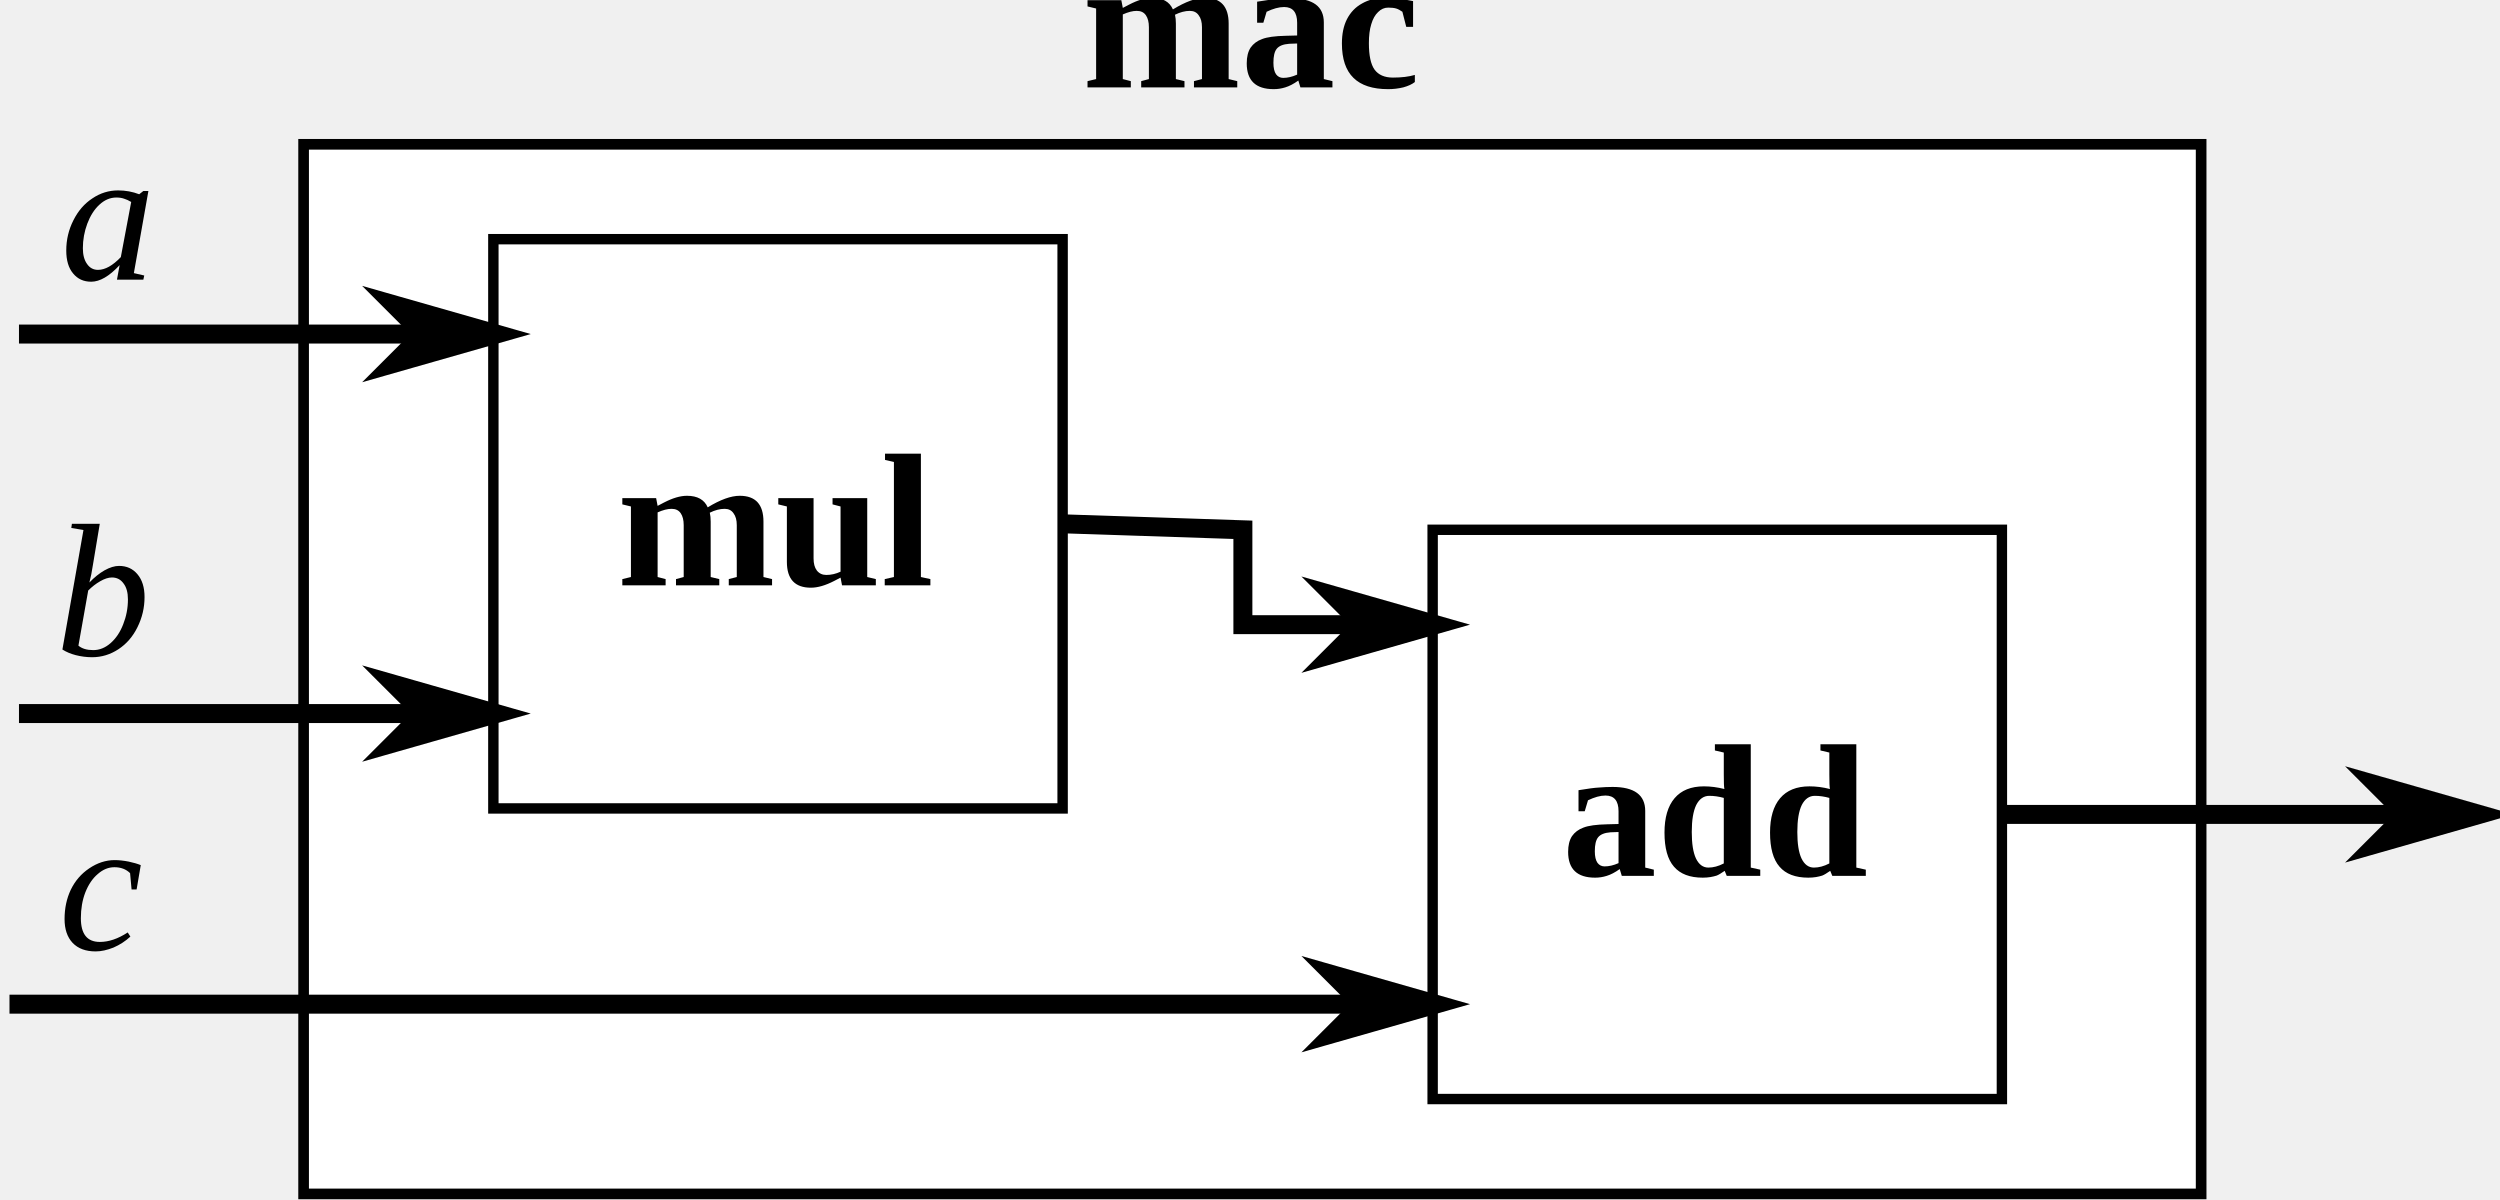
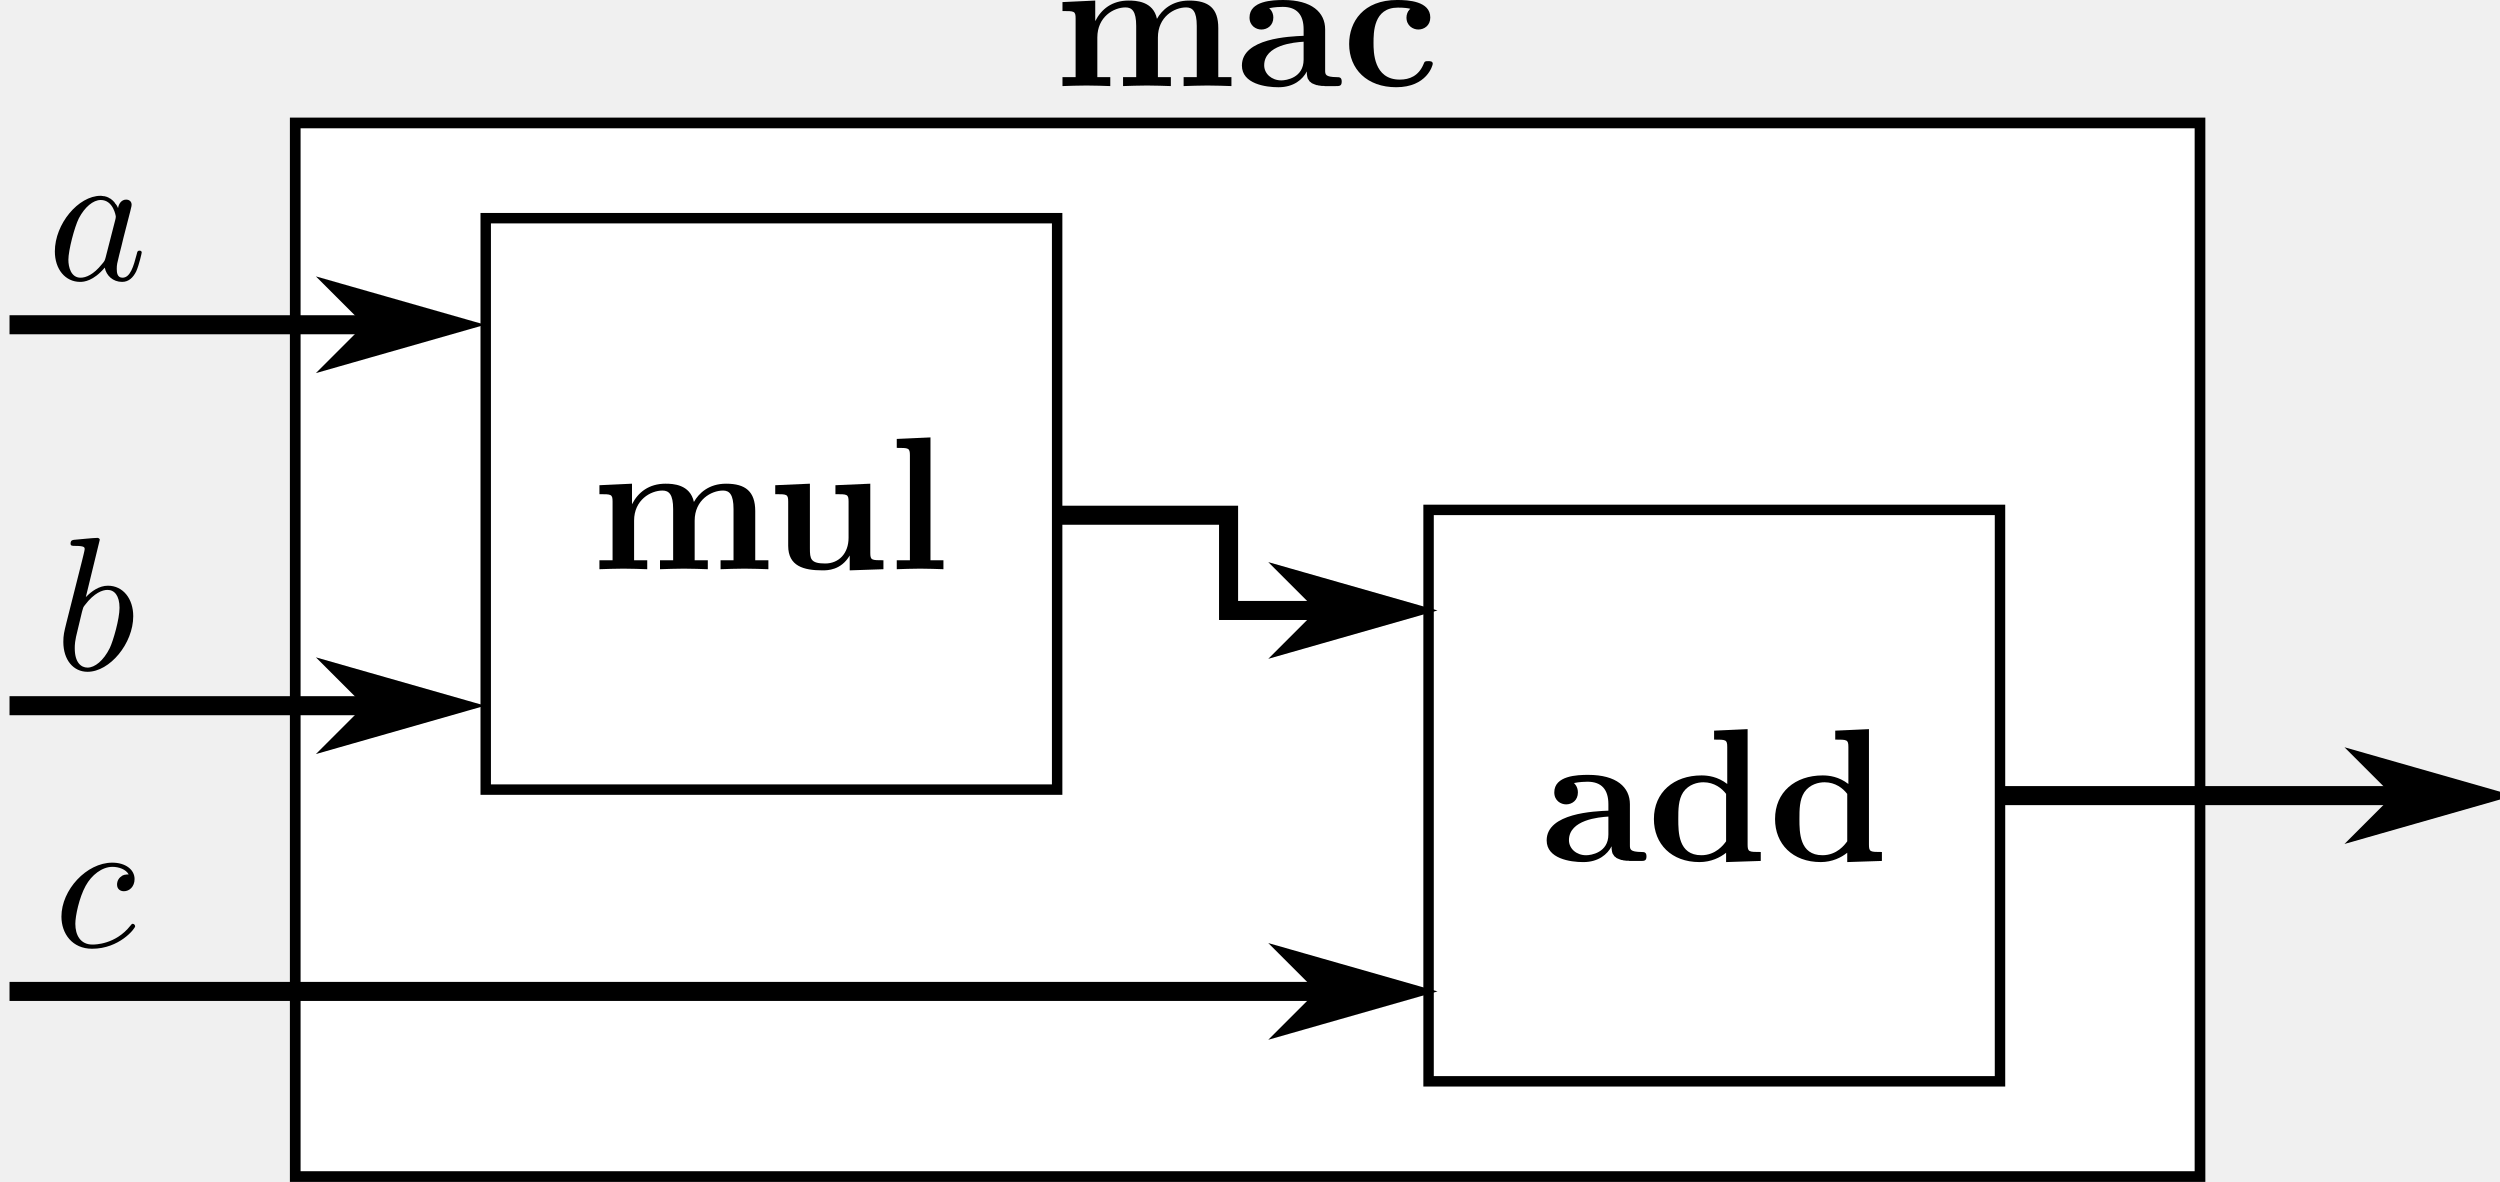
- <svg xmlns="http://www.w3.org/2000/svg" width="131.75" height="63.2" id="svg2" version="1.1">
+ <svg xmlns="http://www.w3.org/2000/svg" width="131.25" height="62.05" id="svg2" version="1.1">
  <defs id="defs4">
-     <marker orient="auto" refY="0" refX="0" id="Arrow1Mend" style="overflow:visible">
-       <path id="path3732" d="M 0,0 5,-5 -12.5,0 5,5 0,0 z" style="fill-rule:evenodd;stroke:#000000;stroke-width:1pt;marker-start:none" transform="matrix(-0.4,0,0,-0.4,-4,0)" />
+     <marker style="overflow:visible" id="Arrow1Mend" refX="0" refY="0" orient="auto">
+       <path transform="matrix(-0.4,0,0,-0.4,-4,0)" style="fill-rule:evenodd;stroke:#000000;stroke-width:1pt;marker-start:none" d="M 0,0 5,-5 -12.5,0 5,5 0,0 z" id="path3732" />
    </marker>
-     <marker orient="auto" refY="0" refX="0" id="Arrow1Send" style="overflow:visible">
-       <path id="path3738" d="M 0,0 5,-5 -12.5,0 5,5 0,0 z" style="fill-rule:evenodd;stroke:#000000;stroke-width:1pt;marker-start:none" transform="matrix(-0.2,0,0,-0.2,-1.2,0)" />
+     <marker style="overflow:visible" id="Arrow1Send" refX="0" refY="0" orient="auto">
+       <path transform="matrix(-0.2,0,0,-0.2,-1.2,0)" style="fill-rule:evenodd;stroke:#000000;stroke-width:1pt;marker-start:none" d="M 0,0 5,-5 -12.5,0 5,5 0,0 z" id="path3738" />
    </marker>
  </defs>
-   <g id="layer1" transform="translate(-378.5,-555.1494)">
-     <rect style="fill:#ffffff;stroke:#000000;stroke-width:0.561" id="rect2925" width="100" height="55.315" x="394.5" y="562.754" />
-     <rect y="583.069" x="454" height="30" width="30" id="rect5226" style="fill:#ffffff;stroke:#000000;stroke-width:0.548" />
-     <rect style="fill:#ffffff;stroke:#000000;stroke-width:0.548" id="rect2879" width="30" height="30" x="404.5" y="567.754" />
-     <text xml:space="preserve" style="font-size:12px;font-style:normal;font-variant:normal;font-weight:normal;font-stretch:normal;fill:#000000;fill-opacity:1;stroke:none;font-family:Times New Roman;-inkscape-font-specification:'Times New Roman,'" x="411.033" y="585.996" id="text5214">
-       <tspan x="411.033" y="585.996" id="tspan5216" style="font-size:10px;font-style:normal;font-variant:normal;font-weight:bold;font-stretch:normal;font-family:Times New Roman;-inkscape-font-specification:'Times New Roman, Bold'">mul<tspan x="411.033" y="585.996" id="tspan5218" style="font-size:10px;font-style:normal;font-variant:normal;font-weight:bold;font-stretch:normal;font-family:Times New Roman;-inkscape-font-specification:'Times New Roman, Bold'" />
-       </tspan>
-     </text>
-     <text xml:space="preserve" style="font-size:12px;font-style:normal;font-variant:normal;font-weight:normal;font-stretch:normal;fill:#000000;fill-opacity:1;stroke:none;font-family:Times New Roman;-inkscape-font-specification:'Times New Roman,'" x="460.814" y="601.311" id="text5220">
-       <tspan x="460.814" y="601.311" id="tspan5222" style="font-size:10px;font-weight:bold;-inkscape-font-specification:Bitstream Vera Sans Bold">add<tspan x="460.814" y="601.311" id="tspan5224" style="font-size:10px;font-weight:bold;-inkscape-font-specification:Bitstream Vera Sans Bold" />
-       </tspan>
-     </text>
-     <text xml:space="preserve" style="font-size:12px;font-style:normal;font-variant:normal;font-weight:normal;font-stretch:normal;fill:#000000;fill-opacity:1;stroke:none;font-family:Times New Roman;-inkscape-font-specification:'Times New Roman,'" x="435.547" y="559.754" id="text5174">
-       <tspan x="435.547" y="559.754" id="tspan5176" style="font-size:10px;font-weight:bold;-inkscape-font-specification:Bitstream Vera Sans Bold">
-         <tspan x="435.547" y="559.754" id="tspan5178" style="font-size:10px;font-weight:bold;-inkscape-font-specification:Bitstream Vera Sans Bold">mac</tspan>
-       </tspan>
-     </text>
-     <path style="fill:none;stroke:#000000;stroke-width:1px;stroke-linecap:butt;stroke-linejoin:miter;stroke-opacity:1;marker-end:url(#Arrow1Mend)" d="m 379.5,572.754 25,0" id="path2940" />
-     <path style="fill:none;stroke:#000000;stroke-width:1px;stroke-linecap:butt;stroke-linejoin:miter;stroke-opacity:1;marker-end:url(#Arrow1Mend)" d="m 379.5,592.754 25,0" id="path2942" />
-     <path style="fill:none;stroke:#000000;stroke-width:1px;stroke-linecap:butt;stroke-linejoin:miter;stroke-opacity:1;marker-end:url(#Arrow1Mend)" d="m 379,608.069 75,0" id="path2944" />
-     <path style="fill:none;stroke:#000000;stroke-width:1px;stroke-linecap:butt;stroke-linejoin:miter;stroke-opacity:1;marker-end:url(#Arrow1Mend)" d="m 484,598.069 25,0" id="path2946" />
-     <path style="fill:none;stroke:#000000;stroke-width:1px;stroke-linecap:butt;stroke-linejoin:miter;stroke-opacity:1;marker-end:url(#Arrow1Mend)" d="m 434.5,582.754 9.5,0.315 0,5 10,0" id="path4172" />
-     <text xml:space="preserve" style="font-size:12px;font-style:normal;font-variant:normal;font-weight:normal;font-stretch:normal;fill:#000000;fill-opacity:1;stroke:none;font-family:Times New Roman;-inkscape-font-specification:'Times New Roman,'" x="381.697" y="569.888" id="text5180">
-       <tspan x="381.697" y="569.888" id="tspan5182" style="font-size:10px;font-style:italic;-inkscape-font-specification:Bitstream Vera Sans Oblique">
-         <tspan x="381.697" y="569.888" id="tspan5184" style="font-size:10px;font-style:italic;-inkscape-font-specification:Bitstream Vera Sans Oblique">a</tspan>
-       </tspan>
-     </text>
-     <text xml:space="preserve" style="font-size:12px;font-style:normal;font-variant:normal;font-weight:normal;font-stretch:normal;fill:#000000;fill-opacity:1;stroke:none;font-family:Times New Roman;-inkscape-font-specification:'Times New Roman,'" x="381.416" y="589.694" id="text5186">
-       <tspan x="381.416" y="589.694" id="tspan5188" style="font-size:10px;font-style:italic;-inkscape-font-specification:Bitstream Vera Sans Oblique">
-         <tspan x="381.416" y="589.694" id="tspan5190" style="font-size:10px;font-style:italic;-inkscape-font-specification:Bitstream Vera Sans Oblique">b</tspan>
-       </tspan>
-     </text>
-     <text xml:space="preserve" style="font-size:12px;font-style:normal;font-variant:normal;font-weight:normal;font-stretch:normal;fill:#000000;fill-opacity:1;stroke:none;font-family:Times New Roman;-inkscape-font-specification:'Times New Roman,'" x="381.59" y="605.198" id="text5192">
-       <tspan x="381.59" y="605.198" id="tspan5194" style="font-size:10px;font-style:italic;-inkscape-font-specification:Bitstream Vera Sans Oblique">
-         <tspan x="381.59" y="605.198" id="tspan5196" style="font-size:10px;font-style:italic;-inkscape-font-specification:Bitstream Vera Sans Oblique">c</tspan>
-       </tspan>
-     </text>
+   <g transform="translate(-379,-556.2995)" id="layer1">
+     <rect y="562.754" x="394.5" height="55.315" width="100" id="rect2925" style="fill:#ffffff;stroke:#000000;stroke-width:0.561" />
+     <rect style="fill:#ffffff;stroke:#000000;stroke-width:0.548" id="rect5226" width="30" height="30" x="454" y="583.069" />
+     <rect y="567.754" x="404.5" height="30" width="30" id="rect2879" style="fill:#ffffff;stroke:#000000;stroke-width:0.548" />
+     <path id="path2940" d="m 379.5,573.349 23,0" style="fill:none;stroke:#000000;stroke-width:1px;stroke-linecap:butt;stroke-linejoin:miter;stroke-opacity:1;marker-end:url(#Arrow1Mend)" />
+     <path id="path2942" d="m 379.5,593.349 23,0" style="fill:none;stroke:#000000;stroke-width:1px;stroke-linecap:butt;stroke-linejoin:miter;stroke-opacity:1;marker-end:url(#Arrow1Mend)" />
+     <path id="path2944" d="m 379.5,608.349 73,0" style="fill:none;stroke:#000000;stroke-width:1px;stroke-linecap:butt;stroke-linejoin:miter;stroke-opacity:1;marker-end:url(#Arrow1Mend)" />
+     <path id="path2946" d="m 484,598.069 25,0" style="fill:none;stroke:#000000;stroke-width:1px;stroke-linecap:butt;stroke-linejoin:miter;stroke-opacity:1;marker-end:url(#Arrow1Mend)" />
+     <path id="path4172" d="m 434.5,583.349 9,0 0,5 9,0" style="fill:none;stroke:#000000;stroke-width:1px;stroke-linecap:butt;stroke-linejoin:miter;stroke-opacity:1;marker-end:url(#Arrow1Mend)" />
+     <path style="font-style:normal;font-variant:normal;font-weight:normal;font-stretch:normal;letter-spacing:normal;word-spacing:normal;text-anchor:start;fill:#000000;stroke:#000000;stroke-width:0;stroke-linecap:butt;stroke-linejoin:miter;stroke-miterlimit:10.433;stroke-opacity:1;stroke-dasharray:none;stroke-dashoffset:0" d="m 385.2,567.219 -0.02,-0.03 -0.02,-0.04 -0.01,-0.03 -0.02,-0.03 -0.02,-0.03 -0.02,-0.03 -0.03,-0.03 -0.02,-0.03 -0.02,-0.03 -0.02,-0.03 -0.03,-0.03 -0.02,-0.02 -0.03,-0.03 -0.02,-0.02 -0.03,-0.02 -0.03,-0.03 -0.03,-0.02 -0.03,-0.02 -0.03,-0.01 -0.03,-0.02 -0.03,-0.02 -0.03,-0.01 -0.04,-0.02 -0.03,-0.01 -0.04,-0.01 -0.03,-0.01 -0.04,-0.01 -0.04,0 -0.04,-0.01 -0.04,0 -0.04,-0.01 -0.04,0 0.01,0.22 c 0.65,0 0.79,0.82 0.79,0.88 0,0.06 -0.02,0.12 -0.03,0.17 l -0.5,1.95 c -0.05,0.18 -0.05,0.2 -0.2,0.37 -0.44,0.55 -0.84,0.71 -1.12,0.71 -0.5,0 -0.64,-0.55 -0.64,-0.94 0,-0.5 0.32,-1.72 0.55,-2.18 0.31,-0.59 0.75,-0.96 1.15,-0.96 l -0.01,-0.22 c -1.16,0 -2.4,1.47 -2.4,2.92 0,0.94 0.55,1.6 1.33,1.6 0.19,0 0.69,-0.04 1.29,-0.75 0.08,0.42 0.43,0.75 0.91,0.75 0.35,0 0.58,-0.23 0.74,-0.55 0.16,-0.36 0.29,-0.97 0.29,-0.99 0,-0.1 -0.09,-0.1 -0.12,-0.1 -0.09,0 -0.11,0.04 -0.14,0.18 -0.17,0.65 -0.34,1.24 -0.75,1.24 -0.27,0 -0.3,-0.26 -0.3,-0.46 0,-0.22 0.02,-0.3 0.13,-0.74 0.11,-0.42 0.13,-0.52 0.22,-0.89 l 0.36,-1.4 c 0.07,-0.28 0.07,-0.3 0.07,-0.34 0,-0.17 -0.12,-0.27 -0.29,-0.27 -0.24,0 -0.39,0.22 -0.42,0.44 z" id="path3172" />
+     <path style="font-style:normal;font-variant:normal;font-weight:normal;font-stretch:normal;letter-spacing:normal;word-spacing:normal;text-anchor:start;fill:#000000;stroke:#000000;stroke-width:0;stroke-linecap:butt;stroke-linejoin:miter;stroke-miterlimit:10.433;stroke-opacity:1;stroke-dasharray:none;stroke-dashoffset:0" d="m 384.235,584.649 0,0 0,0 0,0 0,0 0,0 0,-0.01 0,0 0,0 0,-0.01 0,0 0,-0.01 0,0 0,-0.01 0,0 -0.01,-0.01 0,0 0,-0.01 -0.01,0 0,-0.01 0,0 -0.01,0 0,-0.01 0,0 -0.01,0 0,0 0,-0.01 0,0 -0.01,0 0,0 0,0 -0.01,0 0,-0.01 -0.01,0 0,0 0,0 -0.01,0 0,0 -0.01,0 0,0 -0.01,-0.01 0,0 -0.01,0 0,0 -0.01,0 -0.01,0 c -0.22,0 -0.95,0.08 -1.21,0.1 -0.08,0.01 -0.19,0.02 -0.19,0.2 0,0.12 0.09,0.12 0.24,0.12 0.48,0 0.5,0.07 0.5,0.17 0,0.07 -0.09,0.41 -0.14,0.62 l -0.82,3.25 c -0.12,0.49 -0.16,0.65 -0.16,1 0,0.95 0.53,1.57 1.27,1.57 l 0,-0.22 c -0.34,0 -0.67,-0.27 -0.67,-1.01 0,-0.19 0,-0.38 0.16,-1 l 0.22,-0.92 c 0.06,-0.22 0.06,-0.24 0.15,-0.35 0.49,-0.65 0.93,-0.8 1.19,-0.8 0.36,0 0.63,0.3 0.63,0.94 0,0.59 -0.33,1.73 -0.51,2.11 -0.33,0.67 -0.79,1.03 -1.17,1.03 l 0,0.22 c 1.17,0 2.4,-1.49 2.4,-2.92 0,-0.91 -0.53,-1.6 -1.33,-1.6 -0.46,0 -0.86,0.29 -1.16,0.6 z" id="path3174" />
+     <path style="font-style:normal;font-variant:normal;font-weight:normal;font-stretch:normal;letter-spacing:normal;word-spacing:normal;text-anchor:start;fill:#000000;stroke:#000000;stroke-width:0;stroke-linecap:butt;stroke-linejoin:miter;stroke-miterlimit:10.433;stroke-opacity:1;stroke-dasharray:none;stroke-dashoffset:0" d="m 385.755,602.209 -0.03,0 -0.03,0 -0.02,0 -0.03,0 -0.03,0.01 -0.03,0 -0.01,0 -0.02,0 -0.01,0.01 -0.01,0 -0.02,0 -0.01,0.01 -0.01,0 -0.02,0.01 -0.01,0 -0.01,0.01 -0.02,0 -0.01,0.01 -0.01,0.01 -0.02,0.01 -0.01,0.01 -0.01,0.01 -0.02,0.01 -0.01,0.01 -0.01,0.01 -0.02,0.01 c -0.16,0.15 -0.17,0.32 -0.17,0.39 0,0.24 0.17,0.35 0.36,0.35 0.29,0 0.56,-0.24 0.56,-0.64 0,-0.49 -0.47,-0.86 -1.17,-0.86 -1.35,0 -2.67,1.43 -2.67,2.83 0,0.9 0.57,1.69 1.61,1.69 1.43,0 2.26,-1.06 2.26,-1.18 0,-0.06 -0.06,-0.13 -0.12,-0.13 -0.05,0 -0.07,0.02 -0.13,0.1 -0.78,0.99 -1.87,0.99 -1.99,0.99 -0.63,0 -0.9,-0.49 -0.9,-1.09 0,-0.41 0.2,-1.37 0.54,-1.99 0.31,-0.57 0.86,-1 1.41,-1 0.33,0 0.71,0.13 0.85,0.4 z" id="path3176" />
+     <g id="g3240" transform="translate(19.5,22.57998)">
+       <path id="path3178" d="m 415.97,534.689 0,3.08 -0.69,0 0,0.47 c 0.28,-0.01 0.88,-0.03 1.26,-0.03 0.39,0 0.98,0.02 1.25,0.03 l 0,-0.47 -0.68,0 0,-2.08 c 0,-1.09 0.86,-1.58 1.48,-1.58 0.34,0 0.56,0.2 0.56,0.97 l 0,2.69 -0.69,0 0,0.47 c 0.28,-0.01 0.88,-0.03 1.26,-0.03 0.38,0 0.97,0.02 1.25,0.03 l 0,-0.47 -0.68,0 0,-2.08 c 0,-1.09 0.86,-1.58 1.48,-1.58 0.34,0 0.56,0.2 0.56,0.97 l 0,2.69 -0.69,0 0,0.47 c 0.28,-0.01 0.88,-0.03 1.25,-0.03 0.39,0 0.98,0.02 1.26,0.03 l 0,-0.47 -0.69,0 0,-2.58 c 0,-1.03 -0.5,-1.44 -1.53,-1.44 -0.91,0 -1.43,0.5 -1.69,0.96 -0.19,-0.93 -1.11,-0.96 -1.49,-0.96 -0.87,0 -1.43,0.45 -1.75,1.08 l 0,-1.08 -1.72,0.08 0,0.47 c 0.62,0 0.69,0 0.69,0.39 z" style="font-style:normal;font-variant:normal;font-weight:normal;font-stretch:normal;letter-spacing:normal;word-spacing:normal;text-anchor:start;fill:#000000;stroke:#000000;stroke-width:0;stroke-linecap:butt;stroke-linejoin:miter;stroke-miterlimit:10.433;stroke-opacity:1;stroke-dasharray:none;stroke-dashoffset:0" />
+       <path id="path3180" d="m 428.11,537.47 0,0.06 0,0.06 0,0.03 0.01,0.04 0,0.03 0.01,0.03 0,0.03 0.01,0.03 0.01,0.04 0.01,0.03 0.02,0.03 0.02,0.03 0.02,0.03 0.02,0.03 0.02,0.03 0.03,0.02 0.04,0.03 0.01,0.01 0.02,0.02 0.02,0.01 0.02,0.01 0.02,0.01 0.03,0.01 0.02,0.01 0.02,0.01 0.03,0.01 0.03,0.01 0.02,0.01 0.03,0.01 0.03,0.01 0.03,0 0.04,0.01 0.03,0.01 0.04,0 0.03,0.01 0.04,0 0.04,0.01 0.04,0 0.04,0 0.05,0 0.04,0.01 0.05,0 0.04,0 0.48,0 c 0.2,0 0.32,0 0.32,-0.24 0,-0.23 -0.13,-0.23 -0.26,-0.23 -0.61,-0.01 -0.61,-0.14 -0.61,-0.37 l 0,-2.14 c 0,-0.89 -0.7,-1.54 -2.19,-1.54 -0.56,0 -1.78,0.04 -1.78,0.92 0,0.44 0.35,0.63 0.62,0.63 0.31,0 0.63,-0.21 0.63,-0.63 0,-0.3 -0.19,-0.47 -0.22,-0.49 0.28,-0.06 0.59,-0.07 0.71,-0.07 0.75,0 1.1,0.42 1.1,1.18 l 0,0.34 0,0.31 0,0.94 c 0,0.96 -0.92,1.09 -1.17,1.09 -0.51,0 -0.9,-0.35 -0.9,-0.79 0,-1.07 1.57,-1.21 2.07,-1.24 l 0,0 0,-0.31 c -0.71,0.03 -3.24,0.12 -3.24,1.56 0,0.96 1.24,1.14 1.92,1.14 0.8,0 1.27,-0.41 1.49,-0.83 z" style="font-style:normal;font-variant:normal;font-weight:normal;font-stretch:normal;letter-spacing:normal;word-spacing:normal;text-anchor:start;fill:#000000;stroke:#000000;stroke-width:0;stroke-linecap:butt;stroke-linejoin:miter;stroke-miterlimit:10.433;stroke-opacity:1;stroke-dasharray:none;stroke-dashoffset:0" />
+       <path id="path3182" d="m 433.54,534.179 -0.01,0.02 -0.02,0.01 -0.01,0.02 -0.02,0.01 -0.01,0.02 -0.01,0.02 -0.01,0.01 -0.02,0.02 -0.01,0.02 0,0.01 -0.01,0.02 -0.01,0.01 -0.01,0.02 0,0.02 -0.01,0.01 -0.01,0.02 0,0.01 0,0.02 -0.01,0.01 0,0.02 -0.01,0.01 0,0.02 0,0.01 0,0.01 0,0.02 0,0.01 -0.01,0.01 0,0.01 0,0.01 0,0.01 0,0.01 0,0.01 c 0,0.44 0.35,0.63 0.62,0.63 0.31,0 0.63,-0.21 0.63,-0.63 0,-0.86 -1.16,-0.92 -1.74,-0.92 -1.78,0 -2.52,1.15 -2.52,2.31 0,1.32 0.94,2.27 2.47,2.27 1.62,0 1.92,-1.16 1.92,-1.23 0,-0.14 -0.14,-0.14 -0.24,-0.14 -0.18,0 -0.19,0.02 -0.24,0.15 -0.26,0.63 -0.74,0.82 -1.25,0.82 -1.38,0 -1.38,-1.47 -1.38,-1.92 0,-0.56 0,-1.86 1.28,-1.86 0.35,0 0.52,0.03 0.65,0.06 z" style="font-style:normal;font-variant:normal;font-weight:normal;font-stretch:normal;letter-spacing:normal;word-spacing:normal;text-anchor:start;fill:#000000;stroke:#000000;stroke-width:0;stroke-linecap:butt;stroke-linejoin:miter;stroke-miterlimit:10.433;stroke-opacity:1;stroke-dasharray:none;stroke-dashoffset:0" />
+     </g>
+     <g id="g3245" transform="translate(21.52,63.25965)">
+       <path id="path3184" d="m 442.09,537.47 0,0.06 0,0.06 0,0.03 0.01,0.04 0,0.03 0.01,0.03 0,0.03 0.01,0.03 0.01,0.04 0.01,0.03 0.02,0.03 0.02,0.03 0.02,0.03 0.02,0.03 0.02,0.03 0.03,0.02 0.04,0.03 0.01,0.01 0.02,0.02 0.02,0.01 0.02,0.01 0.02,0.01 0.03,0.01 0.02,0.01 0.02,0.01 0.03,0.01 0.03,0.01 0.02,0.01 0.03,0.01 0.03,0.01 0.03,0 0.04,0.01 0.03,0.01 0.04,0 0.03,0.01 0.04,0 0.04,0.01 0.04,0 0.04,0 0.05,0 0.04,0.01 0.05,0 0.05,0 0.47,0 c 0.2,0 0.32,0 0.32,-0.24 0,-0.23 -0.13,-0.23 -0.26,-0.23 -0.61,-0.01 -0.61,-0.14 -0.61,-0.37 l 0,-2.14 c 0,-0.89 -0.7,-1.54 -2.19,-1.54 -0.57,0 -1.78,0.04 -1.78,0.92 0,0.44 0.35,0.63 0.62,0.63 0.31,0 0.62,-0.21 0.62,-0.63 0,-0.3 -0.18,-0.47 -0.21,-0.49 0.28,-0.06 0.59,-0.07 0.71,-0.07 0.75,0 1.1,0.42 1.1,1.18 l 0,0.34 0,0.31 0,0.94 c 0,0.96 -0.92,1.09 -1.17,1.09 -0.51,0 -0.9,-0.35 -0.9,-0.79 0,-1.07 1.57,-1.21 2.07,-1.24 l 0,0 0,-0.31 c -0.71,0.03 -3.24,0.12 -3.24,1.56 0,0.96 1.24,1.14 1.92,1.14 0.8,0 1.27,-0.41 1.49,-0.83 z" style="font-style:normal;font-variant:normal;font-weight:normal;font-stretch:normal;letter-spacing:normal;word-spacing:normal;text-anchor:start;fill:#000000;stroke:#000000;stroke-width:0;stroke-linecap:butt;stroke-linejoin:miter;stroke-miterlimit:10.433;stroke-opacity:1;stroke-dasharray:none;stroke-dashoffset:0" />
+       <path id="path3186" d="m 448.1,537.809 0,0.49 1.82,-0.06 0,-0.47 c -0.62,0 -0.69,0 -0.69,-0.39 l 0,-6.06 -1.76,0.08 0,0.47 c 0.62,0 0.69,0 0.69,0.39 l 0,1.94 c -0.5,-0.39 -1.02,-0.45 -1.35,-0.45 -1.45,0 -2.5,0.88 -2.5,2.29 0,1.31 0.92,2.26 2.39,2.26 l 0.1,-0.36 c -1.21,0 -1.21,-1.21 -1.21,-1.9 0,-0.48 0,-1.02 0.26,-1.41 0.29,-0.42 0.76,-0.52 1.06,-0.52 0.57,0 0.97,0.32 1.19,0.61 l 0,0 0,2.49 c -0.13,0.18 -0.54,0.73 -1.3,0.73 l -0.1,0.36 c 0.61,0 1.09,-0.24 1.4,-0.49 z" style="font-style:normal;font-variant:normal;font-weight:normal;font-stretch:normal;letter-spacing:normal;word-spacing:normal;text-anchor:start;fill:#000000;stroke:#000000;stroke-width:0;stroke-linecap:butt;stroke-linejoin:miter;stroke-miterlimit:10.433;stroke-opacity:1;stroke-dasharray:none;stroke-dashoffset:0" />
+       <path id="path3188" d="m 454.46,537.809 0,0.49 1.82,-0.06 0,-0.47 c -0.61,0 -0.68,0 -0.68,-0.39 l 0,-6.06 -1.77,0.08 0,0.47 c 0.62,0 0.69,0 0.69,0.39 l 0,1.94 c -0.5,-0.39 -1.02,-0.45 -1.35,-0.45 -1.45,0 -2.5,0.88 -2.5,2.29 0,1.31 0.92,2.26 2.4,2.26 l 0.09,-0.36 c -1.21,0 -1.21,-1.21 -1.21,-1.9 0,-0.48 0,-1.02 0.26,-1.41 0.29,-0.42 0.76,-0.52 1.06,-0.52 0.57,0 0.97,0.32 1.19,0.61 l 0,0 0,2.49 c -0.13,0.18 -0.54,0.73 -1.3,0.73 l -0.09,0.36 c 0.6,0 1.08,-0.24 1.39,-0.49 z" style="font-style:normal;font-variant:normal;font-weight:normal;font-stretch:normal;letter-spacing:normal;word-spacing:normal;text-anchor:start;fill:#000000;stroke:#000000;stroke-width:0;stroke-linecap:butt;stroke-linejoin:miter;stroke-miterlimit:10.433;stroke-opacity:1;stroke-dasharray:none;stroke-dashoffset:0" />
+     </g>
+     <g id="g3250" transform="translate(-49.97,47.94434)">
+       <path id="path3190" d="m 461.13,534.689 0,3.08 -0.69,0 0,0.47 c 0.28,-0.01 0.88,-0.03 1.26,-0.03 0.38,0 0.97,0.02 1.25,0.03 l 0,-0.47 -0.69,0 0,-2.08 c 0,-1.09 0.87,-1.58 1.49,-1.58 0.34,0 0.56,0.2 0.56,0.97 l 0,2.69 -0.69,0 0,0.47 c 0.28,-0.01 0.88,-0.03 1.25,-0.03 0.39,0 0.98,0.02 1.26,0.03 l 0,-0.47 -0.69,0 0,-2.08 c 0,-1.09 0.87,-1.58 1.49,-1.58 0.33,0 0.55,0.2 0.55,0.97 l 0,2.69 -0.68,0 0,0.47 c 0.28,-0.01 0.87,-0.03 1.25,-0.03 0.39,0 0.98,0.02 1.26,0.03 l 0,-0.47 -0.69,0 0,-2.58 c 0,-1.03 -0.51,-1.44 -1.53,-1.44 -0.91,0 -1.43,0.5 -1.69,0.96 -0.2,-0.93 -1.11,-0.96 -1.49,-0.96 -0.87,0 -1.44,0.45 -1.76,1.08 l 0,-1.08 -1.71,0.08 0,0.47 c 0.62,0 0.69,0 0.69,0.39 z" style="font-style:normal;font-variant:normal;font-weight:normal;font-stretch:normal;letter-spacing:normal;word-spacing:normal;text-anchor:start;fill:#000000;stroke:#000000;stroke-width:0;stroke-linecap:butt;stroke-linejoin:miter;stroke-miterlimit:10.433;stroke-opacity:1;stroke-dasharray:none;stroke-dashoffset:0" />
+       <path id="path3192" d="m 473.58,537.519 0,0.78 1.77,-0.06 0,-0.47 c -0.62,0 -0.69,0 -0.69,-0.39 l 0,-3.63 -1.83,0.08 0,0.47 c 0.62,0 0.69,0 0.69,0.39 l 0,1.9 c 0,0.82 -0.51,1.35 -1.23,1.35 -0.77,0 -0.8,-0.25 -0.8,-0.79 l 0,-3.4 -1.82,0.08 0,0.47 c 0.61,0 0.68,0 0.68,0.39 l 0,2.32 c 0,1.07 0.81,1.29 1.8,1.29 0.26,0 0.97,0 1.43,-0.78 z" style="font-style:normal;font-variant:normal;font-weight:normal;font-stretch:normal;letter-spacing:normal;word-spacing:normal;text-anchor:start;fill:#000000;stroke:#000000;stroke-width:0;stroke-linecap:butt;stroke-linejoin:miter;stroke-miterlimit:10.433;stroke-opacity:1;stroke-dasharray:none;stroke-dashoffset:0" />
+       <path id="path3194" d="m 477.82,531.319 -1.77,0.08 0,0.47 c 0.62,0 0.69,0 0.69,0.39 l 0,5.51 -0.69,0 0,0.47 c 0.32,-0.01 0.8,-0.03 1.23,-0.03 0.43,0 0.89,0.02 1.22,0.03 l 0,-0.47 -0.68,0 z" style="font-style:normal;font-variant:normal;font-weight:normal;font-stretch:normal;letter-spacing:normal;word-spacing:normal;text-anchor:start;fill:#000000;stroke:#000000;stroke-width:0;stroke-linecap:butt;stroke-linejoin:miter;stroke-miterlimit:10.433;stroke-opacity:1;stroke-dasharray:none;stroke-dashoffset:0" />
+     </g>
  </g>
</svg>
